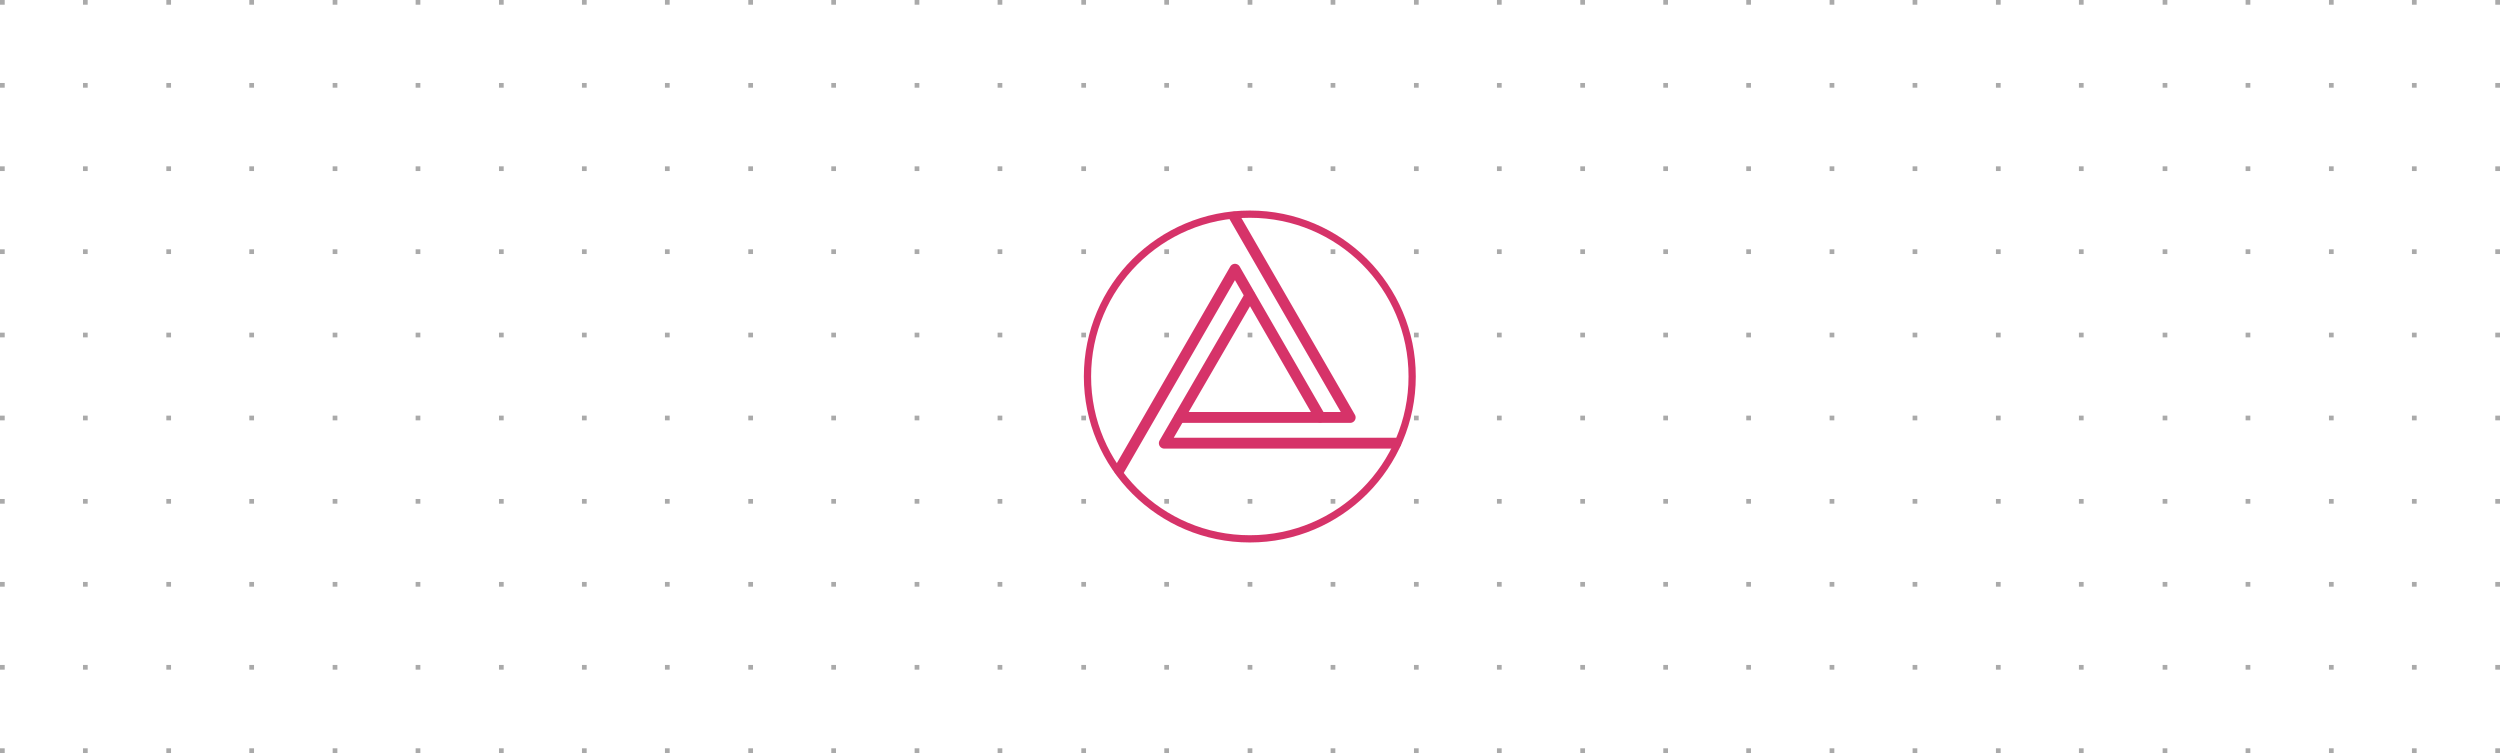
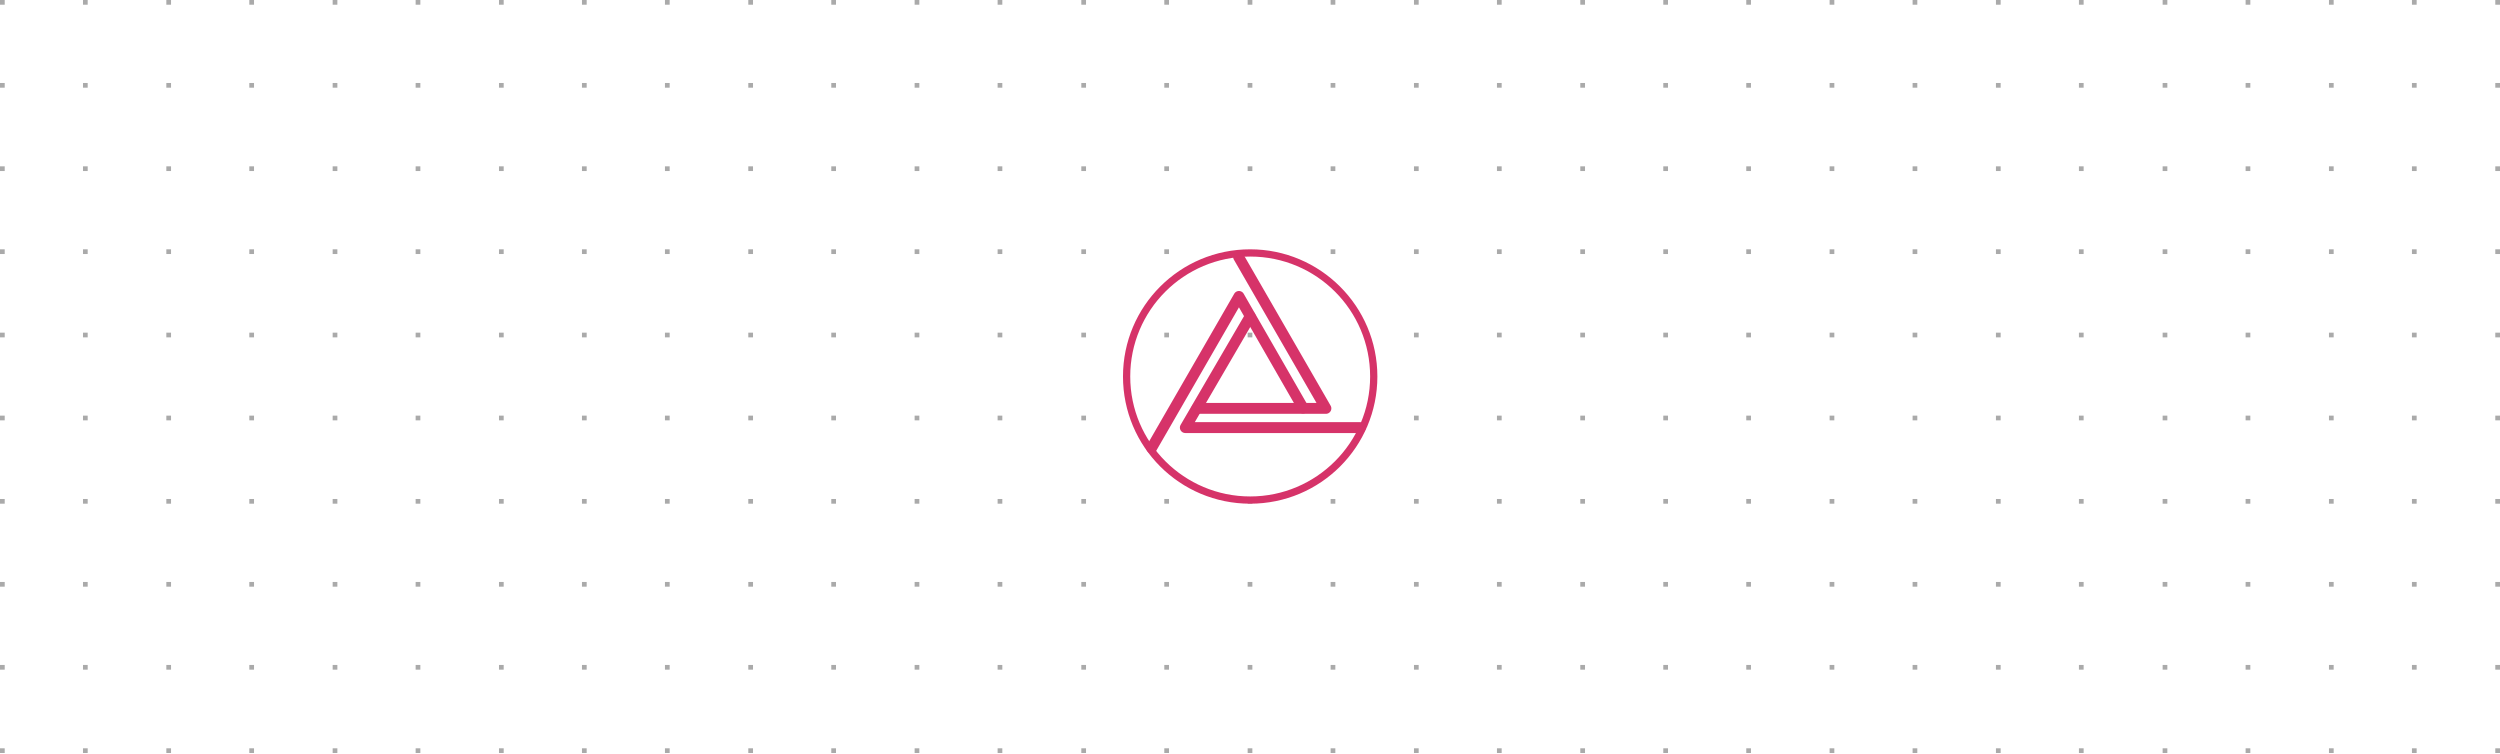
<svg xmlns="http://www.w3.org/2000/svg" version="1.1" id="Layer_1" x="0px" y="0px" viewBox="0 0 689.9 207.8" style="enable-background:new 0 0 689.9 207.8;" xml:space="preserve">
  <style type="text/css">
	.st0{fill:#AAAAAA;}
	.st1{fill:none;}
	.st2{fill:none;stroke:#D63369;stroke-width:3;stroke-linecap:round;stroke-linejoin:round;stroke-miterlimit:10;}
- 	.st3{fill:none;stroke:#D63369;stroke-width:2;stroke-miterlimit:10;}
+ 	.st3{fill:#D63369;}
</style>
  <g id="Grid">
    <rect x="390.2" y="160.6" class="st0" width="1.3" height="1.3" />
    <rect x="573.7" y="160.6" class="st0" width="1.3" height="1.3" />
    <rect x="481.9" y="160.6" class="st0" width="1.3" height="1.3" />
    <rect x="665.6" y="160.6" class="st0" width="1.3" height="1.3" />
    <rect x="413.1" y="160.6" class="st0" width="1.3" height="1.3" />
    <rect x="596.8" y="160.6" class="st0" width="1.3" height="1.3" />
    <rect x="504.9" y="160.6" class="st0" width="1.3" height="1.3" />
    <rect x="688.6" y="160.6" class="st0" width="1.3" height="1.3" />
    <rect x="436.1" y="160.6" class="st0" width="1.3" height="1.3" />
    <rect x="619.7" y="160.6" class="st0" width="1.3" height="1.3" />
    <rect x="527.8" y="160.6" class="st0" width="1.3" height="1.3" />
    <rect x="459" y="160.6" class="st0" width="1.3" height="1.3" />
    <rect x="642.7" y="160.6" class="st0" width="1.3" height="1.3" />
    <rect x="550.8" y="160.6" class="st0" width="1.3" height="1.3" />
    <rect x="390.2" y="68.8" class="st0" width="1.3" height="1.3" />
    <rect x="573.7" y="68.8" class="st0" width="1.3" height="1.3" />
    <rect x="481.9" y="68.8" class="st0" width="1.3" height="1.3" />
    <rect x="665.6" y="68.8" class="st0" width="1.3" height="1.3" />
    <rect x="413.1" y="68.8" class="st0" width="1.3" height="1.3" />
    <rect x="596.8" y="68.8" class="st0" width="1.3" height="1.3" />
    <rect x="504.9" y="68.8" class="st0" width="1.3" height="1.3" />
    <rect x="688.6" y="68.8" class="st0" width="1.3" height="1.3" />
    <rect x="436.1" y="68.8" class="st0" width="1.3" height="1.3" />
    <rect x="619.7" y="68.8" class="st0" width="1.3" height="1.3" />
    <rect x="527.8" y="68.8" class="st0" width="1.3" height="1.3" />
    <rect x="459" y="68.8" class="st0" width="1.3" height="1.3" />
    <rect x="642.7" y="68.8" class="st0" width="1.3" height="1.3" />
    <rect x="550.8" y="68.8" class="st0" width="1.3" height="1.3" />
    <rect x="390.2" y="183.5" class="st0" width="1.3" height="1.3" />
    <rect x="573.7" y="183.5" class="st0" width="1.3" height="1.3" />
    <rect x="481.9" y="183.5" class="st0" width="1.3" height="1.3" />
    <rect x="665.6" y="183.5" class="st0" width="1.3" height="1.3" />
    <rect x="413.1" y="183.5" class="st0" width="1.3" height="1.3" />
    <rect x="596.8" y="183.5" class="st0" width="1.3" height="1.3" />
    <rect x="504.9" y="183.5" class="st0" width="1.3" height="1.3" />
    <rect x="688.6" y="183.5" class="st0" width="1.3" height="1.3" />
    <rect x="436.1" y="183.5" class="st0" width="1.3" height="1.3" />
    <rect x="619.7" y="183.5" class="st0" width="1.3" height="1.3" />
    <rect x="527.8" y="183.5" class="st0" width="1.3" height="1.3" />
    <rect x="459" y="183.5" class="st0" width="1.3" height="1.3" />
    <rect x="642.7" y="183.5" class="st0" width="1.3" height="1.3" />
    <rect x="550.8" y="183.5" class="st0" width="1.3" height="1.3" />
    <rect x="390.2" class="st0" width="1.3" height="1.3" />
    <rect x="573.7" class="st0" width="1.3" height="1.3" />
    <rect x="481.9" class="st0" width="1.3" height="1.3" />
    <rect x="665.6" class="st0" width="1.3" height="1.3" />
    <rect x="413.1" class="st0" width="1.3" height="1.3" />
    <rect x="596.8" class="st0" width="1.3" height="1.3" />
    <rect x="504.9" class="st0" width="1.3" height="1.3" />
    <rect x="688.6" class="st0" width="1.3" height="1.3" />
    <rect x="436.1" class="st0" width="1.3" height="1.3" />
    <rect x="619.7" class="st0" width="1.3" height="1.3" />
    <rect x="527.8" class="st0" width="1.3" height="1.3" />
    <rect x="459" class="st0" width="1.3" height="1.3" />
    <rect x="642.7" class="st0" width="1.3" height="1.3" />
    <rect x="550.8" class="st0" width="1.3" height="1.3" />
    <rect x="390.2" y="91.8" class="st0" width="1.3" height="1.3" />
    <rect x="573.7" y="91.8" class="st0" width="1.3" height="1.3" />
    <rect x="481.9" y="91.8" class="st0" width="1.3" height="1.3" />
    <rect x="665.6" y="91.8" class="st0" width="1.3" height="1.3" />
    <rect x="413.1" y="91.8" class="st0" width="1.3" height="1.3" />
    <rect x="596.8" y="91.8" class="st0" width="1.3" height="1.3" />
    <rect x="504.9" y="91.8" class="st0" width="1.3" height="1.3" />
    <rect x="688.6" y="91.8" class="st0" width="1.3" height="1.3" />
    <rect x="436.1" y="91.8" class="st0" width="1.3" height="1.3" />
    <rect x="619.7" y="91.8" class="st0" width="1.3" height="1.3" />
    <rect x="527.8" y="91.8" class="st0" width="1.3" height="1.3" />
    <rect x="459" y="91.8" class="st0" width="1.3" height="1.3" />
    <rect x="642.7" y="91.8" class="st0" width="1.3" height="1.3" />
    <rect x="550.8" y="91.8" class="st0" width="1.3" height="1.3" />
    <rect x="390.2" y="206.5" class="st0" width="1.3" height="1.3" />
    <rect x="573.7" y="206.5" class="st0" width="1.3" height="1.3" />
    <rect x="481.9" y="206.5" class="st0" width="1.3" height="1.3" />
    <rect x="665.6" y="206.5" class="st0" width="1.3" height="1.3" />
    <rect x="413.1" y="206.5" class="st0" width="1.3" height="1.3" />
    <rect x="596.8" y="206.5" class="st0" width="1.3" height="1.3" />
    <rect x="504.9" y="206.5" class="st0" width="1.3" height="1.3" />
    <rect x="688.6" y="206.5" class="st0" width="1.3" height="1.3" />
    <rect x="436.1" y="206.5" class="st0" width="1.3" height="1.3" />
    <rect x="619.7" y="206.5" class="st0" width="1.3" height="1.3" />
    <rect x="527.8" y="206.5" class="st0" width="1.3" height="1.3" />
    <rect x="459" y="206.5" class="st0" width="1.3" height="1.3" />
    <rect x="642.7" y="206.5" class="st0" width="1.3" height="1.3" />
    <rect x="550.8" y="206.5" class="st0" width="1.3" height="1.3" />
    <rect x="390.2" y="22.9" class="st0" width="1.3" height="1.3" />
    <rect x="573.7" y="22.9" class="st0" width="1.3" height="1.3" />
    <rect x="481.9" y="22.9" class="st0" width="1.3" height="1.3" />
    <rect x="665.6" y="22.9" class="st0" width="1.3" height="1.3" />
    <rect x="413.1" y="22.9" class="st0" width="1.3" height="1.3" />
    <rect x="596.8" y="22.9" class="st0" width="1.3" height="1.3" />
    <rect x="504.9" y="22.9" class="st0" width="1.3" height="1.3" />
    <rect x="688.6" y="22.9" class="st0" width="1.3" height="1.3" />
    <rect x="436.1" y="22.9" class="st0" width="1.3" height="1.3" />
    <rect x="619.7" y="22.9" class="st0" width="1.3" height="1.3" />
    <rect x="527.8" y="22.9" class="st0" width="1.3" height="1.3" />
    <rect x="459" y="22.9" class="st0" width="1.3" height="1.3" />
    <rect x="642.7" y="22.9" class="st0" width="1.3" height="1.3" />
    <rect x="550.8" y="22.9" class="st0" width="1.3" height="1.3" />
    <rect x="390.2" y="114.7" class="st0" width="1.3" height="1.3" />
    <rect x="573.7" y="114.7" class="st0" width="1.3" height="1.3" />
    <rect x="481.9" y="114.7" class="st0" width="1.3" height="1.3" />
    <rect x="665.6" y="114.7" class="st0" width="1.3" height="1.3" />
    <rect x="413.1" y="114.7" class="st0" width="1.3" height="1.3" />
    <rect x="596.8" y="114.7" class="st0" width="1.3" height="1.3" />
    <rect x="504.9" y="114.7" class="st0" width="1.3" height="1.3" />
    <rect x="688.6" y="114.7" class="st0" width="1.3" height="1.3" />
    <rect x="436.1" y="114.7" class="st0" width="1.3" height="1.3" />
    <rect x="619.7" y="114.7" class="st0" width="1.3" height="1.3" />
    <rect x="527.8" y="114.7" class="st0" width="1.3" height="1.3" />
    <rect x="459" y="114.7" class="st0" width="1.3" height="1.3" />
    <rect x="642.7" y="114.7" class="st0" width="1.3" height="1.3" />
    <rect x="550.8" y="114.7" class="st0" width="1.3" height="1.3" />
    <rect x="390.2" y="45.9" class="st0" width="1.3" height="1.3" />
    <rect x="573.7" y="45.9" class="st0" width="1.3" height="1.3" />
    <rect x="481.9" y="45.9" class="st0" width="1.3" height="1.3" />
    <rect x="665.6" y="45.9" class="st0" width="1.3" height="1.3" />
    <rect x="413.1" y="45.9" class="st0" width="1.3" height="1.3" />
    <rect x="596.8" y="45.9" class="st0" width="1.3" height="1.3" />
    <rect x="504.9" y="45.9" class="st0" width="1.3" height="1.3" />
    <rect x="688.6" y="45.9" class="st0" width="1.3" height="1.3" />
    <rect x="436.1" y="45.9" class="st0" width="1.3" height="1.3" />
    <rect x="619.7" y="45.9" class="st0" width="1.3" height="1.3" />
    <rect x="527.8" y="45.9" class="st0" width="1.3" height="1.3" />
    <rect x="459" y="45.9" class="st0" width="1.3" height="1.3" />
    <rect x="642.7" y="45.9" class="st0" width="1.3" height="1.3" />
    <rect x="550.8" y="45.9" class="st0" width="1.3" height="1.3" />
    <rect x="390.2" y="137.7" class="st0" width="1.3" height="1.3" />
    <rect x="573.7" y="137.7" class="st0" width="1.3" height="1.3" />
    <rect x="481.9" y="137.7" class="st0" width="1.3" height="1.3" />
    <rect x="665.6" y="137.7" class="st0" width="1.3" height="1.3" />
    <rect x="413.1" y="137.7" class="st0" width="1.3" height="1.3" />
    <rect x="596.8" y="137.7" class="st0" width="1.3" height="1.3" />
    <rect x="504.9" y="137.7" class="st0" width="1.3" height="1.3" />
    <rect x="688.6" y="137.7" class="st0" width="1.3" height="1.3" />
    <rect x="436.1" y="137.7" class="st0" width="1.3" height="1.3" />
    <rect x="619.7" y="137.7" class="st0" width="1.3" height="1.3" />
    <rect x="527.8" y="137.7" class="st0" width="1.3" height="1.3" />
    <rect x="459" y="137.7" class="st0" width="1.3" height="1.3" />
    <rect x="642.7" y="137.7" class="st0" width="1.3" height="1.3" />
    <rect x="550.8" y="137.7" class="st0" width="1.3" height="1.3" />
    <rect x="206.5" y="160.6" class="st0" width="1.3" height="1.3" />
    <rect x="22.9" y="160.6" class="st0" width="1.3" height="1.3" />
    <rect x="298.4" y="160.6" class="st0" width="1.3" height="1.3" />
    <rect x="114.7" y="160.6" class="st0" width="1.3" height="1.3" />
    <rect x="229.4" y="160.6" class="st0" width="1.3" height="1.3" />
    <rect x="45.9" y="160.6" class="st0" width="1.3" height="1.3" />
    <rect x="321.3" y="160.6" class="st0" width="1.3" height="1.3" />
    <rect x="137.7" y="160.6" class="st0" width="1.3" height="1.3" />
    <rect x="252.4" y="160.6" class="st0" width="1.3" height="1.3" />
    <rect x="68.8" y="160.6" class="st0" width="1.3" height="1.3" />
    <rect x="344.3" y="160.6" class="st0" width="1.3" height="1.3" />
    <rect x="160.6" y="160.6" class="st0" width="1.3" height="1.3" />
    <rect x="275.3" y="160.6" class="st0" width="1.3" height="1.3" />
    <rect x="91.8" y="160.6" class="st0" width="1.3" height="1.3" />
    <rect y="160.6" class="st0" width="1.3" height="1.3" />
    <rect x="367.2" y="160.6" class="st0" width="1.3" height="1.3" />
    <rect x="183.5" y="160.6" class="st0" width="1.3" height="1.3" />
    <rect x="206.5" y="68.8" class="st0" width="1.3" height="1.3" />
    <rect x="22.9" y="68.8" class="st0" width="1.3" height="1.3" />
    <rect x="298.4" y="68.8" class="st0" width="1.3" height="1.3" />
    <rect x="114.7" y="68.8" class="st0" width="1.3" height="1.3" />
    <rect x="229.4" y="68.8" class="st0" width="1.3" height="1.3" />
    <rect x="45.9" y="68.8" class="st0" width="1.3" height="1.3" />
    <rect x="321.3" y="68.8" class="st0" width="1.3" height="1.3" />
    <rect x="137.7" y="68.8" class="st0" width="1.3" height="1.3" />
    <rect x="252.4" y="68.8" class="st0" width="1.3" height="1.3" />
    <rect x="68.8" y="68.8" class="st0" width="1.3" height="1.3" />
    <rect x="344.3" y="68.8" class="st1" width="1.3" height="1.3" />
    <rect x="160.6" y="68.8" class="st0" width="1.3" height="1.3" />
    <rect x="275.3" y="68.8" class="st0" width="1.3" height="1.3" />
    <rect x="91.8" y="68.8" class="st0" width="1.3" height="1.3" />
    <rect y="68.8" class="st0" width="1.3" height="1.3" />
    <rect x="367.2" y="68.8" class="st0" width="1.3" height="1.3" />
    <rect x="183.5" y="68.8" class="st0" width="1.3" height="1.3" />
    <rect x="206.5" y="183.5" class="st0" width="1.3" height="1.3" />
    <rect x="22.9" y="183.5" class="st0" width="1.3" height="1.3" />
    <rect x="298.4" y="183.5" class="st0" width="1.3" height="1.3" />
    <rect x="114.7" y="183.5" class="st0" width="1.3" height="1.3" />
    <rect x="229.4" y="183.5" class="st0" width="1.3" height="1.3" />
    <rect x="45.9" y="183.5" class="st0" width="1.3" height="1.3" />
    <rect x="321.3" y="183.5" class="st0" width="1.3" height="1.3" />
    <rect x="137.7" y="183.5" class="st0" width="1.3" height="1.3" />
    <rect x="252.4" y="183.5" class="st0" width="1.3" height="1.3" />
    <rect x="68.8" y="183.5" class="st0" width="1.3" height="1.3" />
    <rect x="344.3" y="183.5" class="st0" width="1.3" height="1.3" />
    <rect x="160.6" y="183.5" class="st0" width="1.3" height="1.3" />
    <rect x="275.3" y="183.5" class="st0" width="1.3" height="1.3" />
    <rect x="91.8" y="183.5" class="st0" width="1.3" height="1.3" />
    <rect y="183.5" class="st0" width="1.3" height="1.3" />
    <rect x="367.2" y="183.5" class="st0" width="1.3" height="1.3" />
    <rect x="183.5" y="183.5" class="st0" width="1.3" height="1.3" />
    <rect x="206.5" class="st0" width="1.3" height="1.3" />
    <rect x="22.9" class="st0" width="1.3" height="1.3" />
    <rect x="298.4" class="st0" width="1.3" height="1.3" />
    <rect x="114.7" class="st0" width="1.3" height="1.3" />
    <rect x="229.4" class="st0" width="1.3" height="1.3" />
    <rect x="45.9" class="st0" width="1.3" height="1.3" />
    <rect x="321.3" class="st0" width="1.3" height="1.3" />
    <rect x="137.7" class="st0" width="1.3" height="1.3" />
    <rect x="252.4" class="st0" width="1.3" height="1.3" />
    <rect x="68.8" class="st0" width="1.3" height="1.3" />
    <rect x="344.3" class="st0" width="1.3" height="1.3" />
    <rect x="160.6" class="st0" width="1.3" height="1.3" />
    <rect x="275.3" class="st0" width="1.3" height="1.3" />
    <rect x="91.8" class="st0" width="1.3" height="1.3" />
    <rect class="st0" width="1.3" height="1.3" />
    <rect x="367.2" class="st0" width="1.3" height="1.3" />
    <rect x="183.5" class="st0" width="1.3" height="1.3" />
    <rect x="206.5" y="91.8" class="st0" width="1.3" height="1.3" />
    <rect x="22.9" y="91.8" class="st0" width="1.3" height="1.3" />
    <rect x="298.4" y="91.8" class="st0" width="1.3" height="1.3" />
    <rect x="114.7" y="91.8" class="st0" width="1.3" height="1.3" />
    <rect x="229.4" y="91.8" class="st0" width="1.3" height="1.3" />
    <rect x="45.9" y="91.8" class="st0" width="1.3" height="1.3" />
    <rect x="321.3" y="91.8" class="st0" width="1.3" height="1.3" />
    <rect x="137.7" y="91.8" class="st0" width="1.3" height="1.3" />
    <rect x="252.4" y="91.8" class="st0" width="1.3" height="1.3" />
    <rect x="68.8" y="91.8" class="st0" width="1.3" height="1.3" />
    <rect x="344.3" y="91.8" class="st0" width="1.3" height="1.3" />
    <rect x="160.6" y="91.8" class="st0" width="1.3" height="1.3" />
    <rect x="275.3" y="91.8" class="st0" width="1.3" height="1.3" />
    <rect x="91.8" y="91.8" class="st0" width="1.3" height="1.3" />
    <rect y="91.8" class="st0" width="1.3" height="1.3" />
    <rect x="367.2" y="91.8" class="st1" width="1.3" height="1.3" />
    <rect x="183.5" y="91.8" class="st0" width="1.3" height="1.3" />
    <rect x="206.5" y="206.5" class="st0" width="1.3" height="1.3" />
    <rect x="22.9" y="206.5" class="st0" width="1.3" height="1.3" />
    <rect x="114.7" y="206.5" class="st0" width="1.3" height="1.3" />
    <rect x="229.4" y="206.5" class="st0" width="1.3" height="1.3" />
    <rect x="45.9" y="206.5" class="st0" width="1.3" height="1.3" />
    <rect x="321.3" y="206.5" class="st0" width="1.3" height="1.3" />
    <rect x="298.4" y="206.5" class="st0" width="1.3" height="1.3" />
    <rect x="137.7" y="206.5" class="st0" width="1.3" height="1.3" />
    <rect x="252.4" y="206.5" class="st0" width="1.3" height="1.3" />
    <rect x="68.8" y="206.5" class="st0" width="1.3" height="1.3" />
    <rect x="344.3" y="206.5" class="st0" width="1.3" height="1.3" />
    <rect x="160.6" y="206.5" class="st0" width="1.3" height="1.3" />
    <rect x="275.3" y="206.5" class="st0" width="1.3" height="1.3" />
    <rect x="91.8" y="206.5" class="st0" width="1.3" height="1.3" />
    <rect y="206.5" class="st0" width="1.3" height="1.3" />
    <rect x="367.2" y="206.5" class="st0" width="1.3" height="1.3" />
    <rect x="183.5" y="206.5" class="st0" width="1.3" height="1.3" />
    <rect x="206.5" y="22.9" class="st0" width="1.3" height="1.3" />
    <rect x="22.9" y="22.9" class="st0" width="1.3" height="1.3" />
    <rect x="298.4" y="22.9" class="st0" width="1.3" height="1.3" />
    <rect x="114.7" y="22.9" class="st0" width="1.3" height="1.3" />
    <rect x="229.4" y="22.9" class="st0" width="1.3" height="1.3" />
    <rect x="45.9" y="22.9" class="st0" width="1.3" height="1.3" />
    <rect x="321.3" y="22.9" class="st0" width="1.3" height="1.3" />
    <rect x="137.7" y="22.9" class="st0" width="1.3" height="1.3" />
    <rect x="252.4" y="22.9" class="st0" width="1.3" height="1.3" />
    <rect x="68.8" y="22.9" class="st0" width="1.3" height="1.3" />
    <rect x="344.3" y="22.9" class="st0" width="1.3" height="1.3" />
    <rect x="160.6" y="22.9" class="st0" width="1.3" height="1.3" />
    <rect x="275.3" y="22.9" class="st0" width="1.3" height="1.3" />
    <rect x="91.8" y="22.9" class="st0" width="1.3" height="1.3" />
    <rect y="22.9" class="st0" width="1.3" height="1.3" />
    <rect x="367.2" y="22.9" class="st0" width="1.3" height="1.3" />
    <rect x="183.5" y="22.9" class="st0" width="1.3" height="1.3" />
    <rect x="206.5" y="114.7" class="st0" width="1.3" height="1.3" />
    <rect x="22.9" y="114.7" class="st0" width="1.3" height="1.3" />
    <rect x="298.4" y="114.7" class="st0" width="1.3" height="1.3" />
    <rect x="114.7" y="114.7" class="st0" width="1.3" height="1.3" />
    <rect x="229.4" y="114.7" class="st0" width="1.3" height="1.3" />
    <rect x="45.9" y="114.7" class="st0" width="1.3" height="1.3" />
    <rect x="321.3" y="114.7" class="st1" width="1.3" height="1.3" />
    <rect x="137.7" y="114.7" class="st0" width="1.3" height="1.3" />
    <rect x="252.4" y="114.7" class="st0" width="1.3" height="1.3" />
    <rect x="68.8" y="114.7" class="st0" width="1.3" height="1.3" />
    <rect x="344.3" y="114.7" class="st1" width="1.3" height="1.3" />
    <rect x="160.6" y="114.7" class="st0" width="1.3" height="1.3" />
    <rect x="275.3" y="114.7" class="st0" width="1.3" height="1.3" />
    <rect x="91.8" y="114.7" class="st0" width="1.3" height="1.3" />
    <rect y="114.7" class="st0" width="1.3" height="1.3" />
    <rect x="367.2" y="114.7" class="st1" width="1.3" height="1.3" />
    <rect x="183.5" y="114.7" class="st0" width="1.3" height="1.3" />
    <rect x="206.5" y="45.9" class="st0" width="1.3" height="1.3" />
    <rect x="22.9" y="45.9" class="st0" width="1.3" height="1.3" />
    <rect x="298.4" y="45.9" class="st0" width="1.3" height="1.3" />
    <rect x="114.7" y="45.9" class="st0" width="1.3" height="1.3" />
    <rect x="229.4" y="45.9" class="st0" width="1.3" height="1.3" />
    <rect x="45.9" y="45.9" class="st0" width="1.3" height="1.3" />
    <rect x="321.3" y="45.9" class="st0" width="1.3" height="1.3" />
    <rect x="137.7" y="45.9" class="st0" width="1.3" height="1.3" />
    <rect x="252.4" y="45.9" class="st0" width="1.3" height="1.3" />
    <rect x="68.8" y="45.9" class="st0" width="1.3" height="1.3" />
    <rect x="344.3" y="45.9" class="st0" width="1.3" height="1.3" />
    <rect x="160.6" y="45.9" class="st0" width="1.3" height="1.3" />
    <rect x="275.3" y="45.9" class="st0" width="1.3" height="1.3" />
    <rect x="91.8" y="45.9" class="st0" width="1.3" height="1.3" />
    <rect y="45.9" class="st0" width="1.3" height="1.3" />
    <rect x="367.2" y="45.9" class="st0" width="1.3" height="1.3" />
    <rect x="183.5" y="45.9" class="st0" width="1.3" height="1.3" />
    <rect x="206.5" y="137.7" class="st0" width="1.3" height="1.3" />
    <rect x="22.9" y="137.7" class="st0" width="1.3" height="1.3" />
    <rect x="298.4" y="137.7" class="st0" width="1.3" height="1.3" />
    <rect x="114.7" y="137.7" class="st0" width="1.3" height="1.3" />
    <rect x="229.4" y="137.7" class="st0" width="1.3" height="1.3" />
    <rect x="45.9" y="137.7" class="st0" width="1.3" height="1.3" />
    <rect x="321.3" y="137.7" class="st0" width="1.3" height="1.3" />
    <rect x="137.7" y="137.7" class="st0" width="1.3" height="1.3" />
    <rect x="252.4" y="137.7" class="st0" width="1.3" height="1.3" />
    <rect x="68.8" y="137.7" class="st0" width="1.3" height="1.3" />
    <rect x="344.3" y="137.7" class="st0" width="1.3" height="1.3" />
    <rect x="160.6" y="137.7" class="st0" width="1.3" height="1.3" />
    <rect x="275.3" y="137.7" class="st0" width="1.3" height="1.3" />
    <rect x="91.8" y="137.7" class="st0" width="1.3" height="1.3" />
    <rect y="137.7" class="st0" width="1.3" height="1.3" />
    <rect x="367.2" y="137.7" class="st0" width="1.3" height="1.3" />
    <rect x="183.5" y="137.7" class="st0" width="1.3" height="1.3" />
  </g>
  <g>
    <g id="c">
-       <polyline class="st2" points="325.5,115.2 372.6,115.2 340.7,59.9   " />
-       <polyline class="st2" points="364.3,115.1 340.8,74.3 308.9,129.6   " />
-       <polyline class="st2" points="344.9,81.6 321.3,122.3 385.2,122.3   " />
+       <polyline class="st2" points="330.3,112.7 365.9,112.7 341.8,70.9   " />
+       <polyline class="st2" points="359.6,112.6 341.9,81.8 317.8,123.6   " />
+       <polyline class="st2" points="345,87.3 327.1,118 375.4,118   " />
    </g>
-     <circle class="st3" cx="344.9" cy="103.9" r="44.8" />
+     <g>
+       <path class="st3" d="M345,70.8c18.3,0,33.1,14.8,33.1,33.1S363.2,137,345,137s-33.1-14.8-33.1-33.1S326.7,70.8,345,70.8 M345,68.8    c-19.4,0-35.1,15.7-35.1,35.1S325.6,139,345,139s35.1-15.7,35.1-35.1S364.3,68.8,345,68.8L345,68.8z" />
+     </g>
  </g>
</svg>
